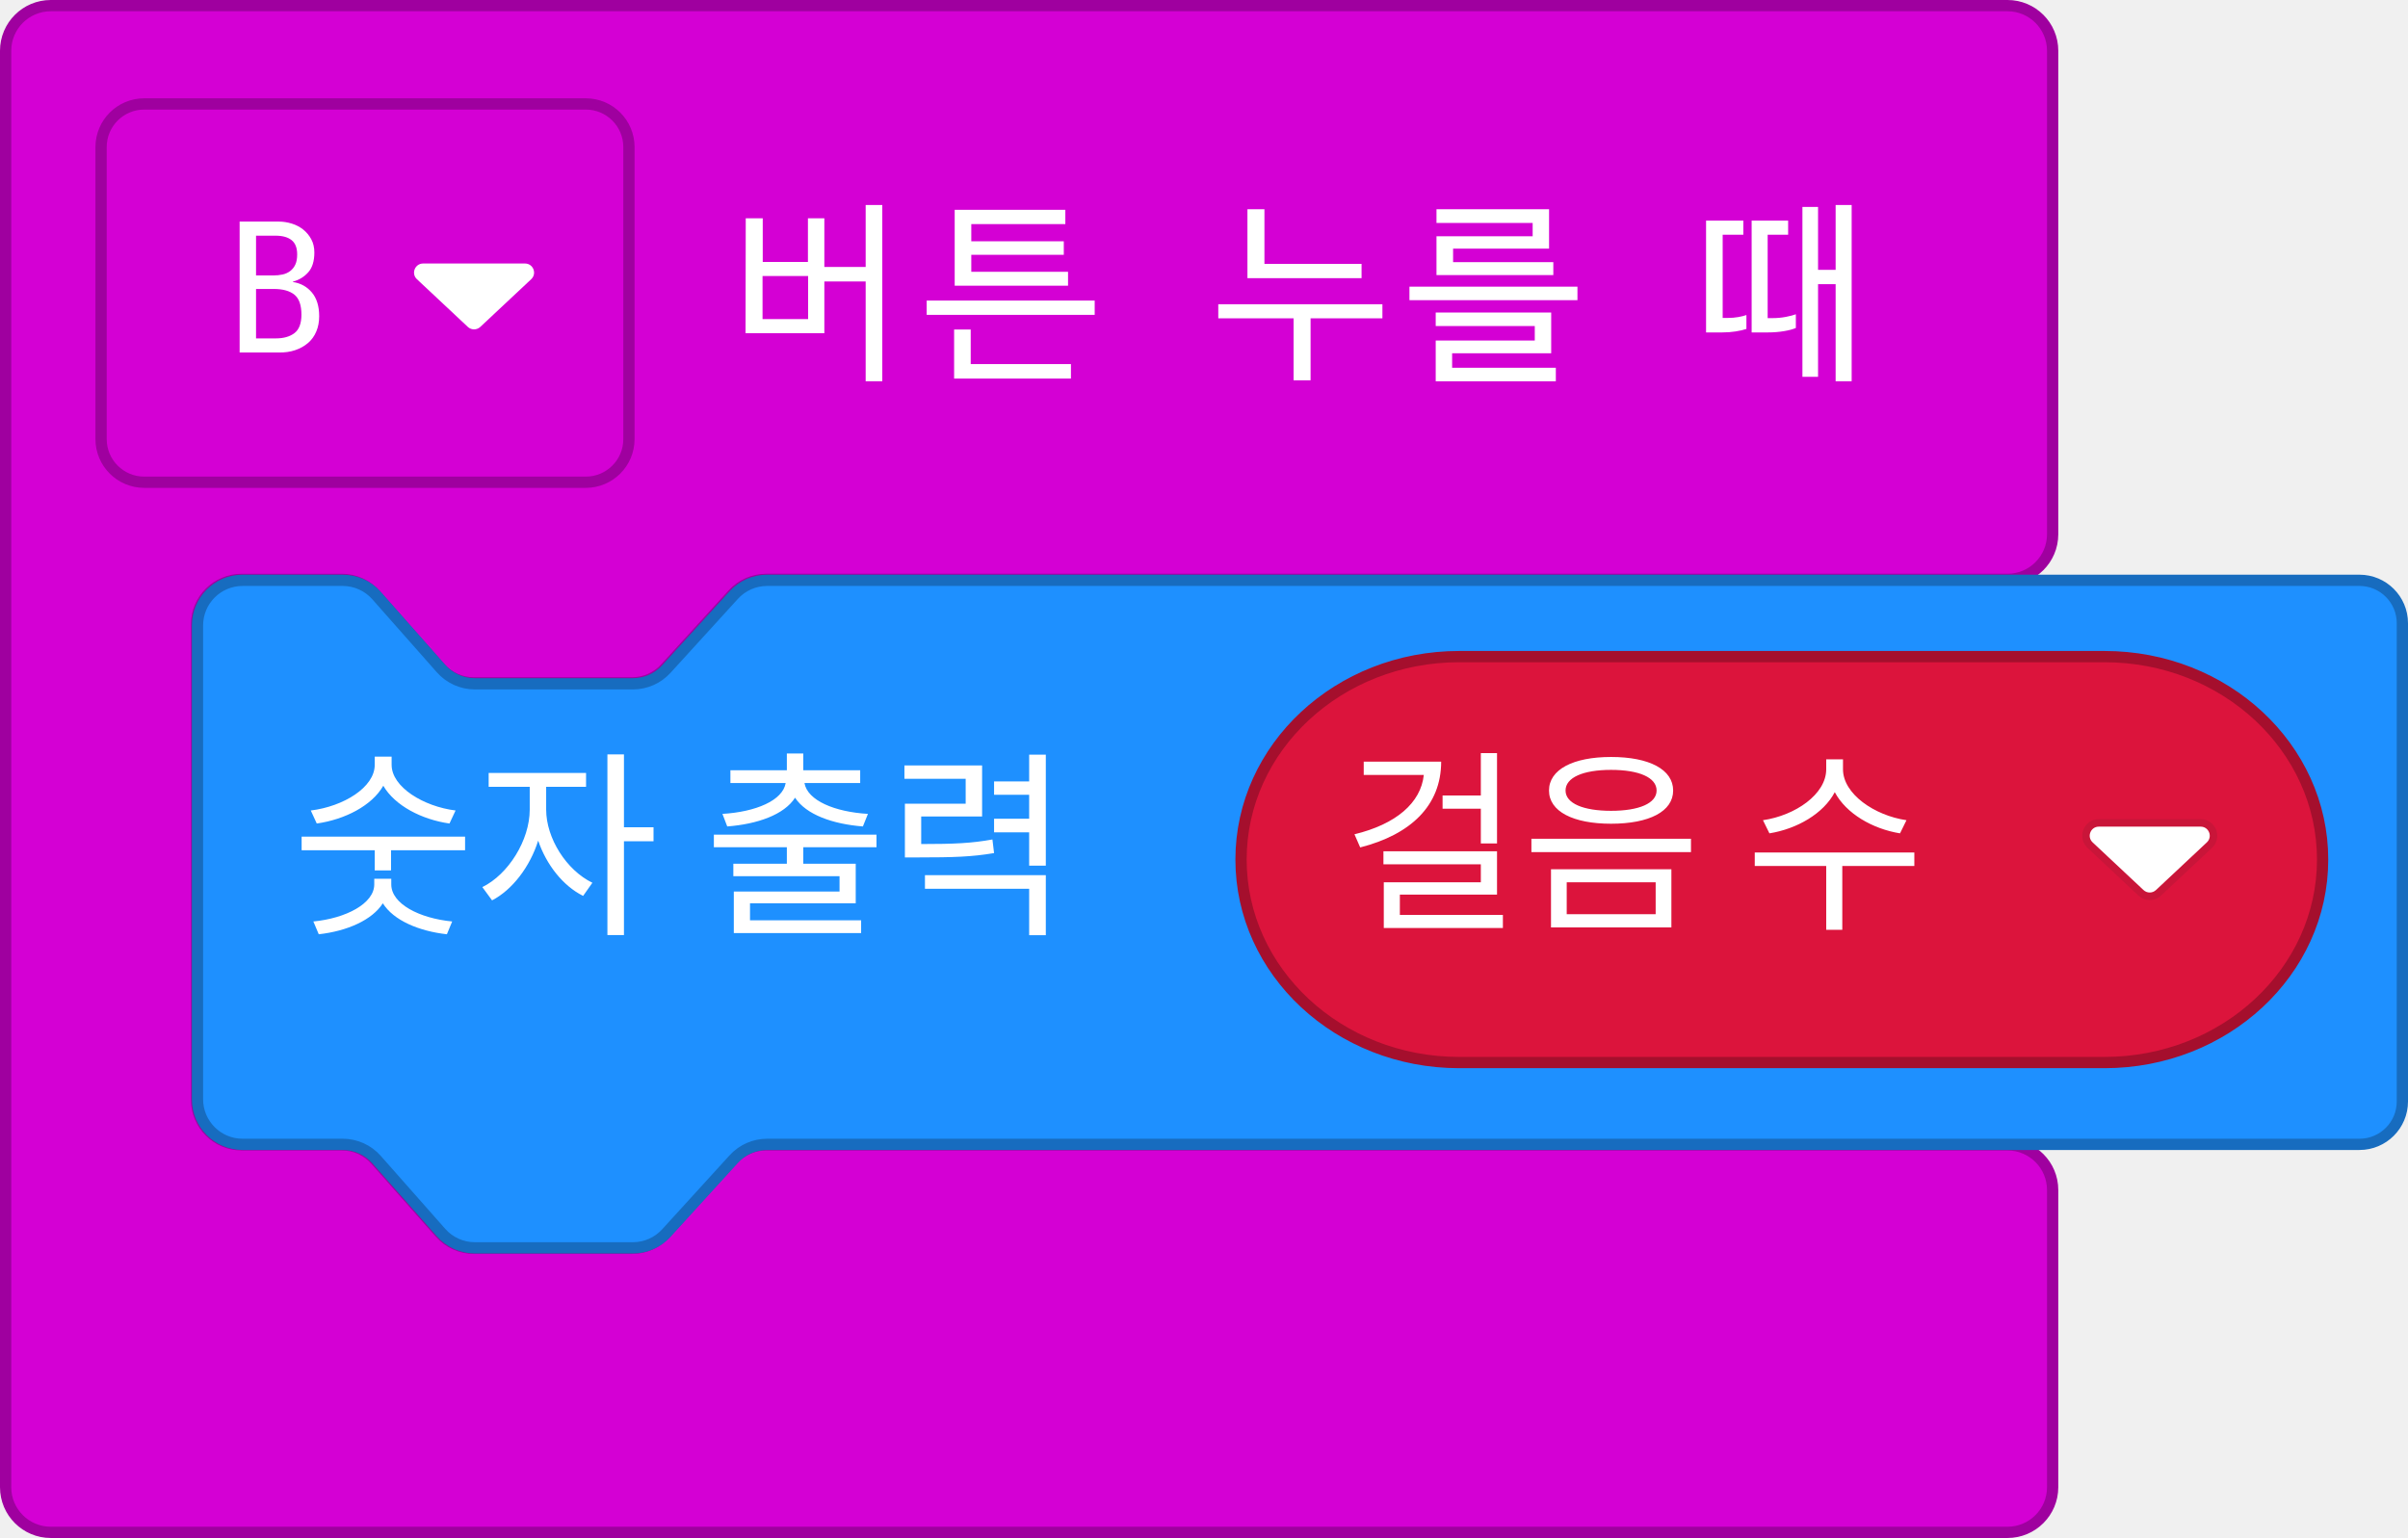
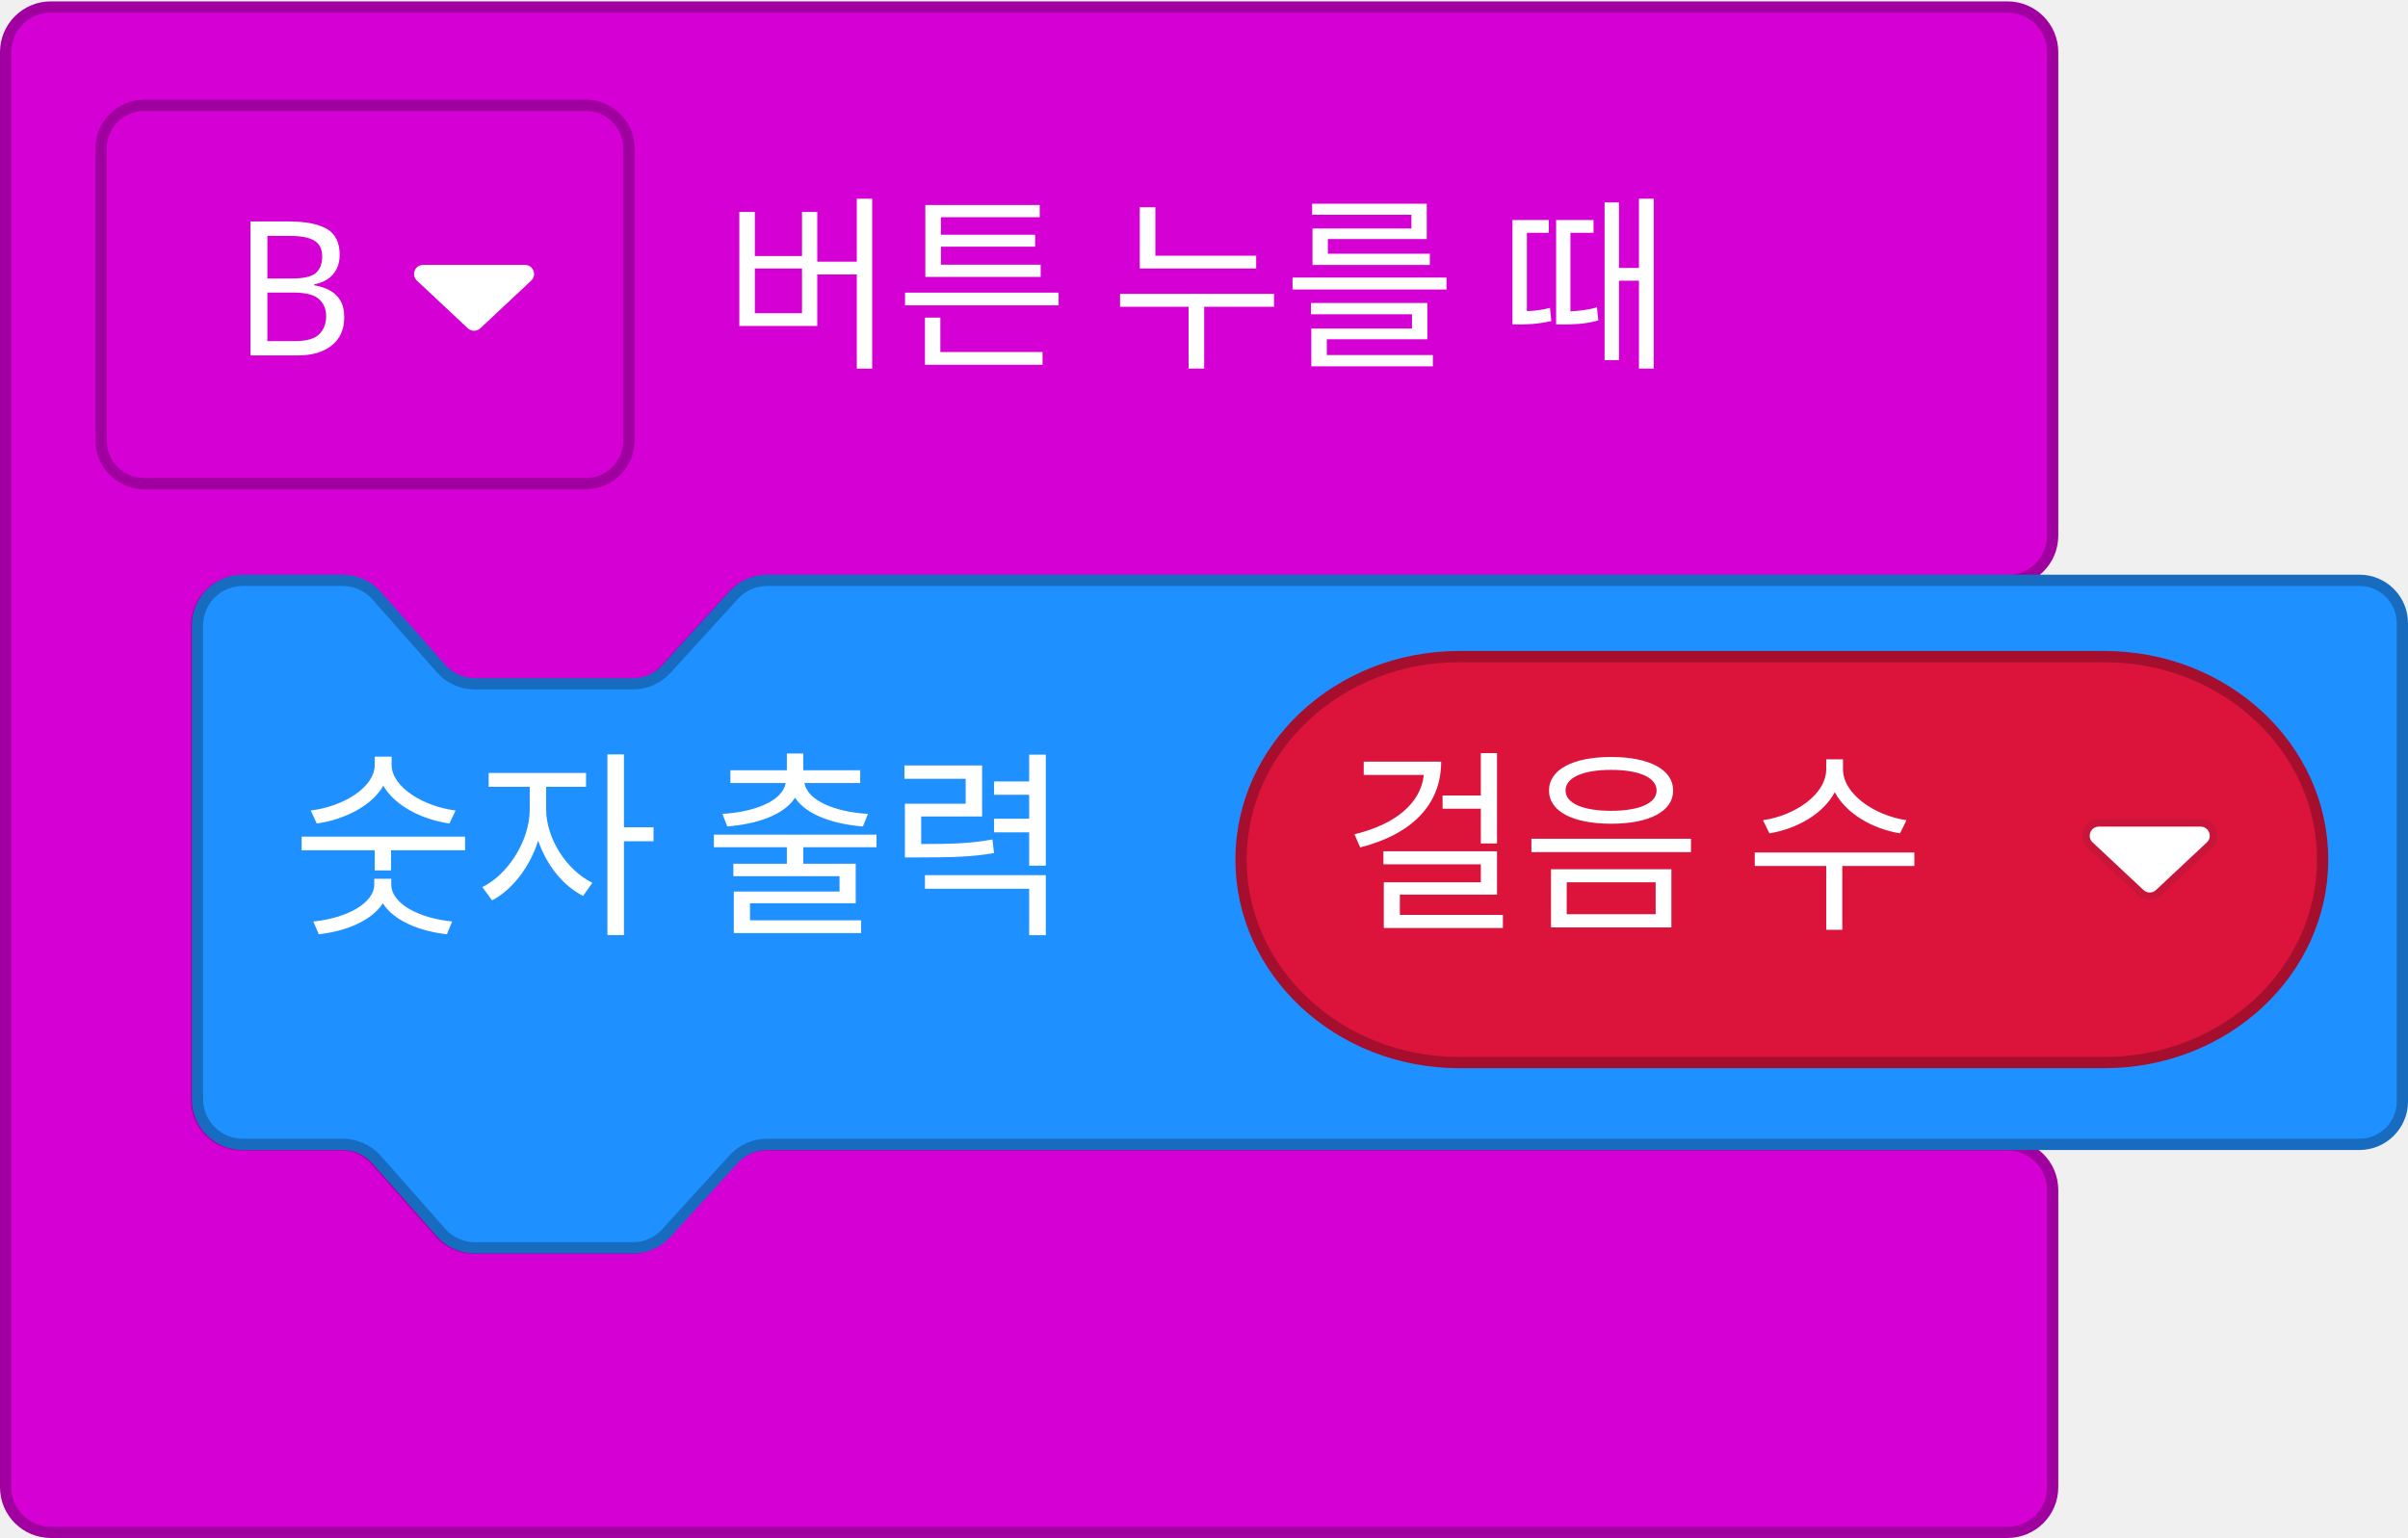
<svg xmlns="http://www.w3.org/2000/svg" id="_레이어_2" data-name="레이어 2" viewBox="0 0 320.653 204.83">
  <defs>
    <style>
      .cls-1 {
        font-size: 26px;
      }

-       .cls-1, .cls-2, .cls-3 {
+       .cls-1, .cls-2, .cls-3, .cls-4 {
        fill: #fff;
      }

-       .cls-1, .cls-3 {
+       .cls-1, .cls-3, .cls-4 {
        font-family: D2Coding, D2Coding;
      }

-       .cls-4 {
+       .cls-5 {
        fill: #d400d4;
        stroke: #9f009f;
      }

-       .cls-4, .cls-5, .cls-6 {
+       .cls-5, .cls-6, .cls-7 {
        stroke-miterlimit: 10;
        stroke-width: 1.5px;
      }

-       .cls-2, .cls-7 {
+       .cls-2, .cls-8 {
        stroke-width: 0px;
      }

      .cls-3 {
        font-size: 26.581px;
      }

-       .cls-5 {
+       .cls-4 {
+         font-size: 25px;
+       }
+ 
+       .cls-6 {
        fill: #1e90ff;
        stroke: #176cbf;
      }

-       .cls-7 {
+       .cls-8 {
        fill: #c91539;
      }

-       .cls-6 {
+       .cls-7 {
        fill: #dc143c;
        stroke: #a50f2d;
      }
    </style>
  </defs>
  <g>
-     <path class="cls-4" d="m84.158,166.255h-21.05c-1.723,0-3.364-.74-4.505-2.031l-8.586-9.72c-1.141-1.292-2.781-2.031-4.505-2.031h-13.331c-3.32,0-6.011-2.691-6.011-6.011v-63.287c0-3.32,2.691-6.011,6.011-6.011h13.331c1.723,0,3.364.74,4.505,2.031l8.586,9.72c1.141,1.292,2.781,2.031,4.505,2.031h21.05c1.691,0,3.304-.712,4.443-1.963l8.981-9.857c1.139-1.25,2.752-1.963,4.443-1.963h165.297c3.32,0,6.011-2.691,6.011-6.011V6.761c0-3.32-2.691-6.011-6.011-6.011H6.761C3.441.75.75,3.441.75,6.761v191.309c0,3.32,2.691,6.011,6.011,6.011h260.561c3.32,0,6.011-2.691,6.011-6.011v-39.586c0-3.32-2.691-6.011-6.011-6.011H102.025c-1.691,0-3.304.712-4.443,1.963l-8.981,9.857c-1.139,1.25-2.752,1.963-4.443,1.963Z" />
-     <rect class="cls-4" x="13.46" y="13.843" width="70.29" height="50.382" rx="5.743" ry="5.743" />
    <g>
-       <path class="cls-2" d="m109.771,35.555h5.503v-8.254h2.212v23.477h-2.212v-13.294h-5.503v6.891h-10.492l.026-15.3h2.263v5.811h6.017v-5.811h2.186v6.48Zm-2.16,1.209h-6.069v5.734h6.069v-5.734Z" />
-       <path class="cls-2" d="m145.771,40.029v1.903h-22.372v-1.903h22.372Zm-3.163,10.388h-15.557v-6.531h2.211v4.603h13.346v1.929Zm-15.48-12.368v-10.106h14.734v1.903h-12.523v2.289h12.317v1.8h-12.317v2.263h12.883v1.851h-15.094Z" />
-       <path class="cls-2" d="m162.228,42.395v-1.877h21.857v1.877h-9.566v8.254h-2.263v-8.254h-10.028Zm3.883-5.349v-9.18h2.263v7.277h12.934v1.903h-15.197Z" />
-       <path class="cls-2" d="m210.056,38.178v1.8h-22.372v-1.8h22.372Zm-18.874,12.6v-5.426h13.191v-1.929h-13.191v-1.8h15.377v5.426h-13.191v1.929h13.809v1.8h-15.994Zm.103-22.911h14.991v5.246h-12.78v1.8h13.346v1.723h-15.557v-5.169h12.806v-1.774h-12.806v-1.826Z" />
-       <path class="cls-2" d="m232.556,41.958v1.851c-.411.138-.896.249-1.453.334-.557.086-1.136.129-1.736.129h-2.185v-14.889h4.963v1.877h-2.751v11.083h.643c.531,0,1.011-.039,1.44-.116.428-.077.789-.167,1.08-.27Zm6.583-.103v1.826c-.394.172-.926.313-1.594.424-.668.112-1.371.167-2.109.167h-2.185v-14.889h4.86v1.877h-2.726v11.109h.591c.651,0,1.264-.055,1.839-.167.574-.111,1.016-.227,1.324-.347Zm7.431,8.923h-2.134v-12.934h-2.34v12.343h-2.083v-22.628h2.083v8.383h2.34v-8.64h2.134v23.477Z" />
+       <path class="cls-5" d="m84.158,166.255h-21.05c-1.723,0-3.364-.74-4.505-2.031l-8.586-9.72c-1.141-1.292-2.781-2.031-4.505-2.031h-13.331c-3.32,0-6.011-2.691-6.011-6.011v-63.1c0-3.32,2.691-6.011,6.011-6.011h13.331c1.723,0,3.364.74,4.505,2.031l8.586,9.72c1.141,1.292,2.781,2.031,4.505,2.031h21.05c1.691,0,3.304-.712,4.443-1.963l8.981-9.857c1.139-1.25,2.752-1.963,4.443-1.963h165.297c3.32,0,6.011-2.691,6.011-6.011V6.947c0-3.32-2.691-6.011-6.011-6.011H6.761C3.441.937.75,3.628.75,6.947v191.122c0,3.32,2.691,6.011,6.011,6.011h260.561c3.32,0,6.011-2.691,6.011-6.011v-39.586c0-3.32-2.691-6.011-6.011-6.011H102.025c-1.691,0-3.304.712-4.443,1.963l-8.981,9.857c-1.139,1.25-2.752,1.963-4.443,1.963Z" />
+       <rect class="cls-5" x="13.46" y="14.03" width="70.29" height="50.382" rx="5.743" ry="5.743" />
+       <path class="cls-2" d="m62.3,43.727l-6.78-6.353c-.801-.75-.27-2.093.827-2.093h13.56c1.097,0,1.628,1.343.827,2.093l-6.78,6.353c-.465.436-1.189.436-1.655,0Z" />
+       <text class="cls-4" transform="translate(30.932 47.339)">
+         <tspan x="0" y="0">B</tspan>
+       </text>
    </g>
-     <path class="cls-2" d="m62.3,43.54l-6.78-6.353c-.801-.75-.27-2.093.827-2.093h13.56c1.097,0,1.628,1.343.827,2.093l-6.78,6.353c-.465.436-1.189.436-1.655,0Z" />
-     <path class="cls-2" d="m37.103,46.945h-5.194v-17.434h5.22c.583,0,1.161.09,1.736.27.574.18,1.08.446,1.517.797.437.352.793.78,1.067,1.286.274.506.411,1.093.411,1.761,0,1.149-.27,2.027-.81,2.636-.54.609-1.222,1.025-2.044,1.247v.051c1.029.154,1.868.617,2.52,1.389.651.771.977,1.826.977,3.163,0,.755-.128,1.436-.386,2.044-.257.609-.626,1.118-1.106,1.53-.48.411-1.05.729-1.71.952-.66.223-1.393.326-2.199.308Zm-.411-15.557h-2.597v5.297h2.263c.463,0,.887-.042,1.273-.128.386-.086.724-.24,1.016-.463.291-.223.518-.51.681-.861.163-.351.244-.801.244-1.35,0-.874-.248-1.508-.746-1.903-.497-.394-1.208-.591-2.134-.591Zm-.231,7.097h-2.366v6.583h2.649c1.028,0,1.851-.235,2.469-.707.617-.471.926-1.29.926-2.456,0-1.269-.313-2.156-.939-2.661-.626-.506-1.539-.759-2.738-.759Z" />
+     <text class="cls-4" transform="translate(96.296 47.133)">
+       <tspan x="0" y="0">버튼 누를 때</tspan>
+     </text>
  </g>
  <g>
    <g>
-       <path class="cls-5" d="m102.152,77.288c-1.691,0-3.304.712-4.443,1.962l-8.981,9.857c-1.139,1.25-2.752,1.963-4.443,1.963h-21.051c-1.723,0-3.364-.74-4.505-2.031l-8.586-9.72c-1.141-1.292-2.781-2.031-4.505-2.031h-13.331c-3.32,0-6.011,2.691-6.011,6.011v63.097c0,3.32,2.691,6.011,6.011,6.011h13.331c1.723,0,3.364.74,4.505,2.031l8.586,9.72c1.141,1.292,2.781,2.031,4.505,2.031h21.051c1.691,0,3.304-.712,4.443-1.963l8.981-9.857c1.139-1.25,2.752-1.962,4.443-1.962h212.04c3.154,0,5.711-2.557,5.711-5.711v-63.697c0-3.154-2.557-5.711-5.711-5.711H102.152Z" />
+       <path class="cls-6" d="m102.152,77.288c-1.691,0-3.304.712-4.443,1.962l-8.981,9.857c-1.139,1.25-2.752,1.963-4.443,1.963h-21.051c-1.723,0-3.364-.74-4.505-2.031l-8.586-9.72c-1.141-1.292-2.781-2.031-4.505-2.031h-13.331c-3.32,0-6.011,2.691-6.011,6.011v63.097c0,3.32,2.691,6.011,6.011,6.011h13.331c1.723,0,3.364.74,4.505,2.031l8.586,9.72c1.141,1.292,2.781,2.031,4.505,2.031h21.051c1.691,0,3.304-.712,4.443-1.963l8.981-9.857c1.139-1.25,2.752-1.962,4.443-1.962h212.04c3.154,0,5.711-2.557,5.711-5.711v-63.697c0-3.154-2.557-5.711-5.711-5.711H102.152Z" />
      <text class="cls-3" transform="translate(38.837 122.458)">
        <tspan x="0" y="0">숫자 출력</tspan>
      </text>
    </g>
    <g>
-       <path class="cls-6" d="m165.258,114.48h0c0,14.93,13.004,27.032,29.044,27.032h85.937c16.041,0,29.044-12.103,29.044-27.032h0c0-14.93-13.004-27.032-29.044-27.032h-85.937c-16.041,0-29.044,12.103-29.044,27.032Z" />
+       <path class="cls-7" d="m165.258,114.48h0c0,14.93,13.004,27.032,29.044,27.032h85.937c16.041,0,29.044-12.103,29.044-27.032h0c0-14.93-13.004-27.032-29.044-27.032h-85.937c-16.041,0-29.044,12.103-29.044,27.032Z" />
      <g>
        <text class="cls-1" transform="translate(178.705 121.799)">
          <tspan x="0" y="0">걸음 수</tspan>
        </text>
        <g>
          <path class="cls-2" d="m286.263,119.367c-.437,0-.852-.164-1.17-.462l-6.78-6.354c-.516-.482-.681-1.219-.421-1.875.26-.657.884-1.082,1.591-1.082h13.56c.706,0,1.331.424,1.59,1.082.26.657.095,1.394-.421,1.876l-6.779,6.354c-.318.298-.733.462-1.169.462Z" />
-           <path class="cls-7" d="m293.043,110.093c1.097,0,1.628,1.343.827,2.093l-6.78,6.353c-.233.218-.53.327-.828.327s-.595-.109-.827-.327l-6.78-6.353c-.801-.75-.27-2.093.828-2.093h13.56m0-1h-13.56c-.913,0-1.72.549-2.055,1.398-.336.849-.122,1.801.544,2.425l6.78,6.353c.411.385.948.597,1.511.597s1.1-.212,1.511-.597l6.78-6.353c.666-.624.88-1.576.544-2.425-.336-.849-1.142-1.398-2.055-1.398h0Z" />
+           <path class="cls-8" d="m293.043,110.093c1.097,0,1.628,1.343.827,2.093l-6.78,6.353c-.233.218-.53.327-.828.327s-.595-.109-.827-.327l-6.78-6.353c-.801-.75-.27-2.093.828-2.093h13.56m0-1h-13.56c-.913,0-1.72.549-2.055,1.398-.336.849-.122,1.801.544,2.425l6.78,6.353c.411.385.948.597,1.511.597s1.1-.212,1.511-.597l6.78-6.353c.666-.624.88-1.576.544-2.425-.336-.849-1.142-1.398-2.055-1.398h0Z" />
        </g>
      </g>
    </g>
  </g>
</svg>
